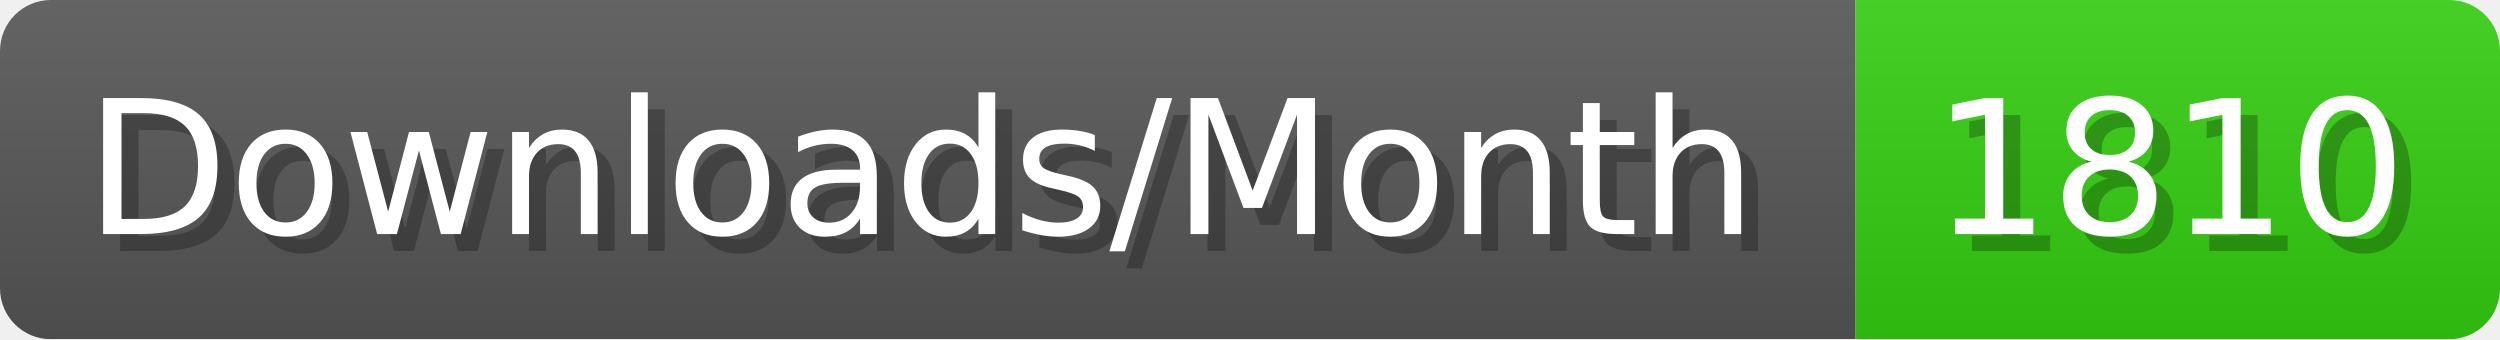
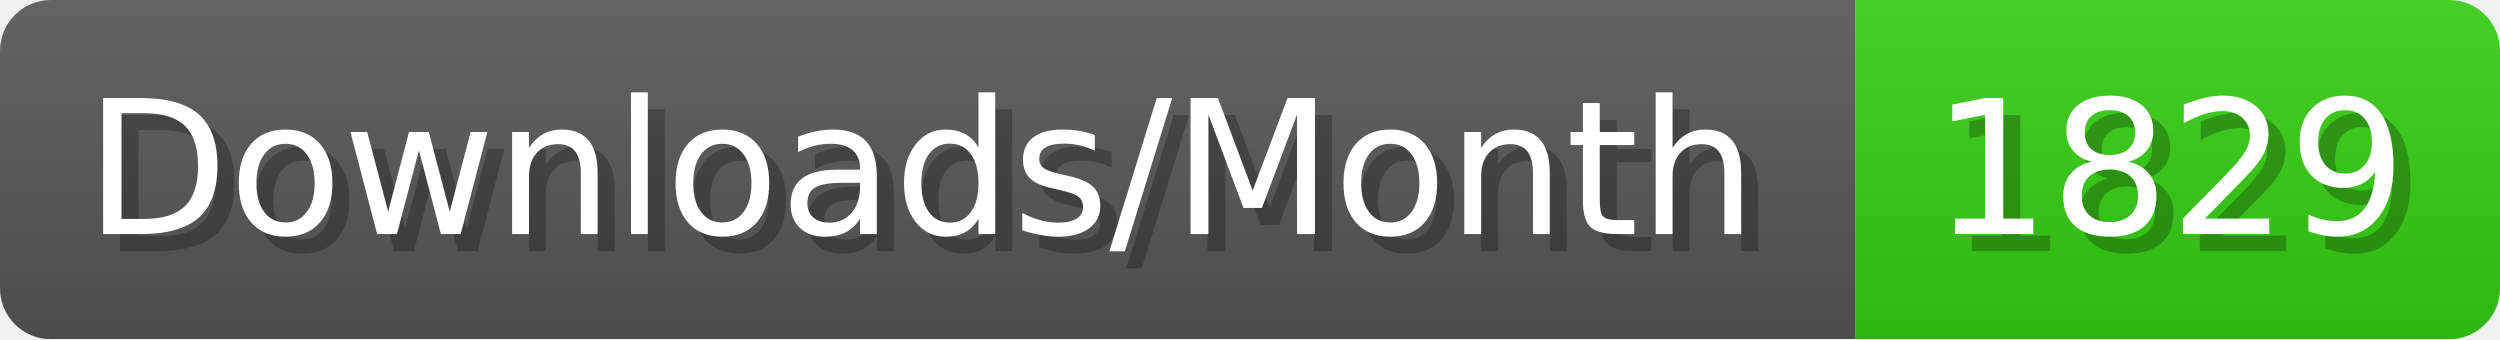
- <svg xmlns="http://www.w3.org/2000/svg" width="147.4" height="20" viewBox="0 0 1474 200" role="img" aria-label="Downloads/Month: 1810">
+ <svg xmlns="http://www.w3.org/2000/svg" width="147.4" height="20" viewBox="0 0 1474 200" role="img" aria-label="Downloads/Month: 1829">
  <linearGradient id="YlXUI" x2="0" y2="100%">
    <stop offset="0" stop-opacity=".1" stop-color="#EEE" />
    <stop offset="1" stop-opacity=".1" />
  </linearGradient>
  <mask id="JHhop">
    <rect width="1474" height="200" rx="30" fill="#FFF" />
  </mask>
  <g mask="url(#JHhop)">
    <rect width="1094" height="200" fill="#555" />
    <rect width="380" height="200" fill="#3C1" x="1094" />
    <rect width="1474" height="200" fill="url(#YlXUI)" />
  </g>
  <g aria-hidden="true" fill="#fff" text-anchor="start" font-family="Verdana,DejaVu Sans,sans-serif" font-size="110">
    <text x="60" y="148" textLength="994" fill="#000" opacity="0.25">Downloads/Month</text>
    <text x="50" y="138" textLength="994">Downloads/Month</text>
-     <text x="1149" y="148" textLength="280" fill="#000" opacity="0.25">1810</text>
-     <text x="1139" y="138" textLength="280">1810</text>
+     <text x="1149" y="148" textLength="280" fill="#000" opacity="0.25">1829</text>
+     <text x="1139" y="138" textLength="280">1829</text>
  </g>
</svg>
